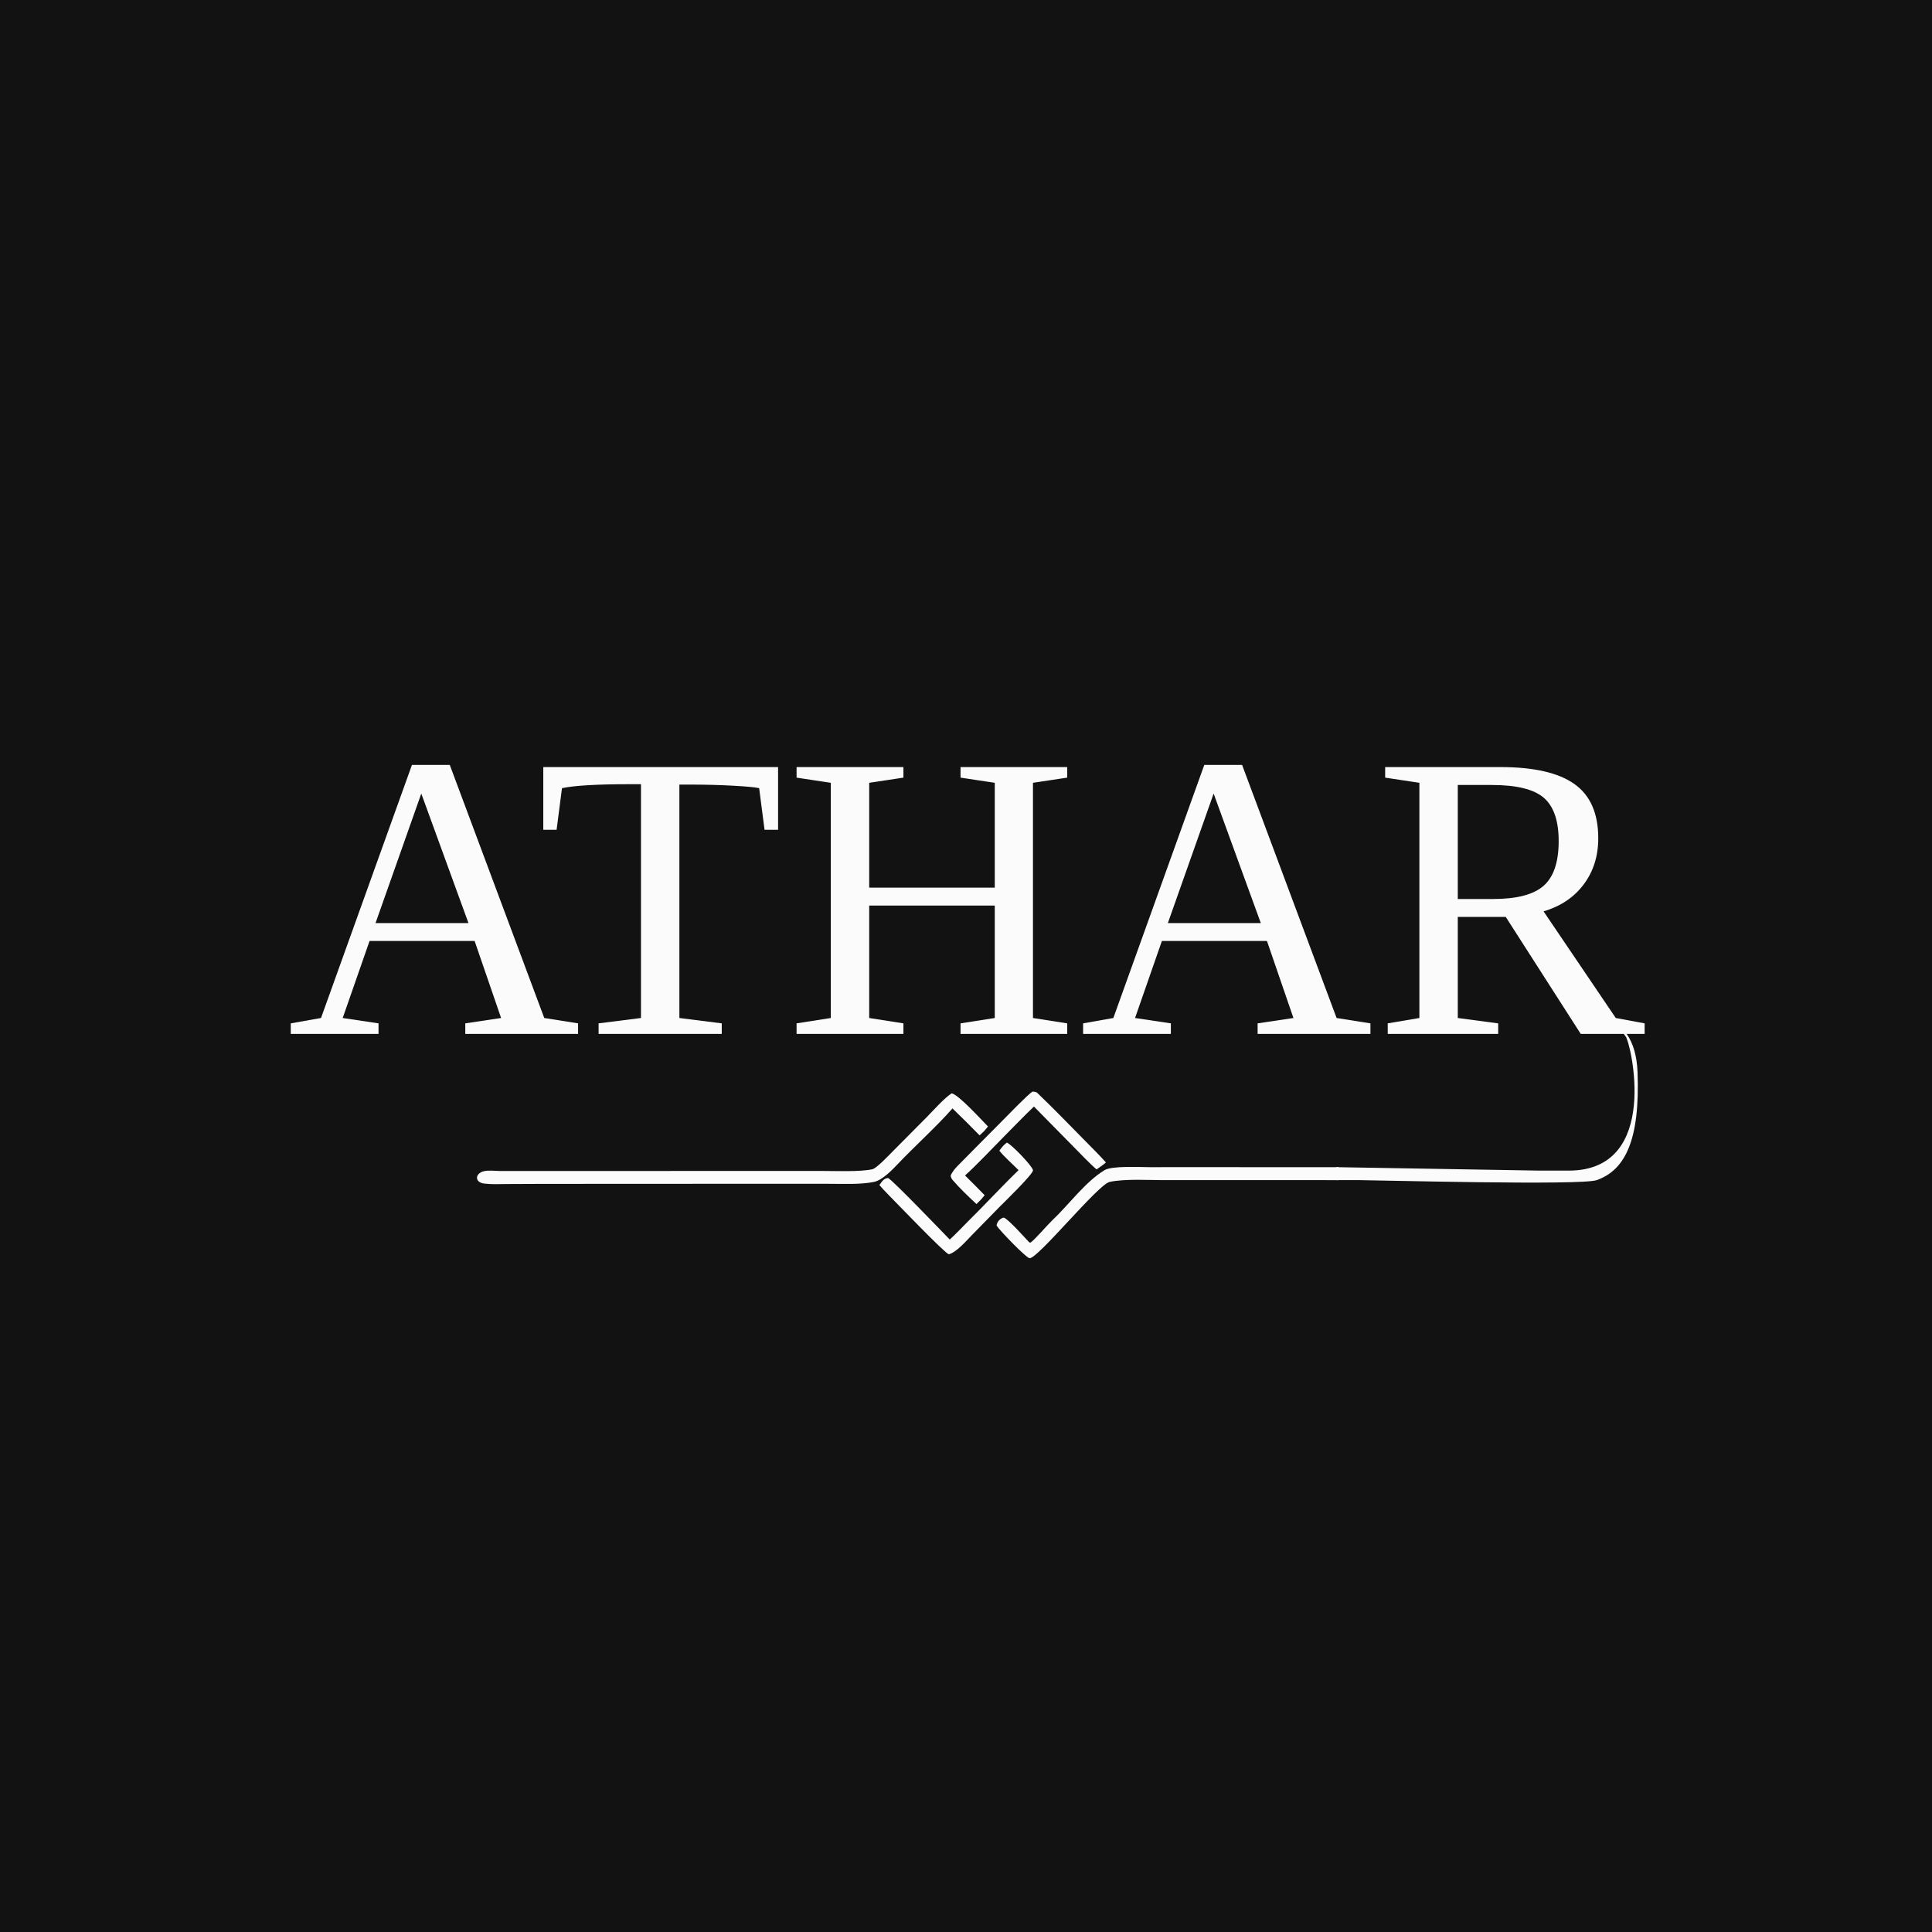
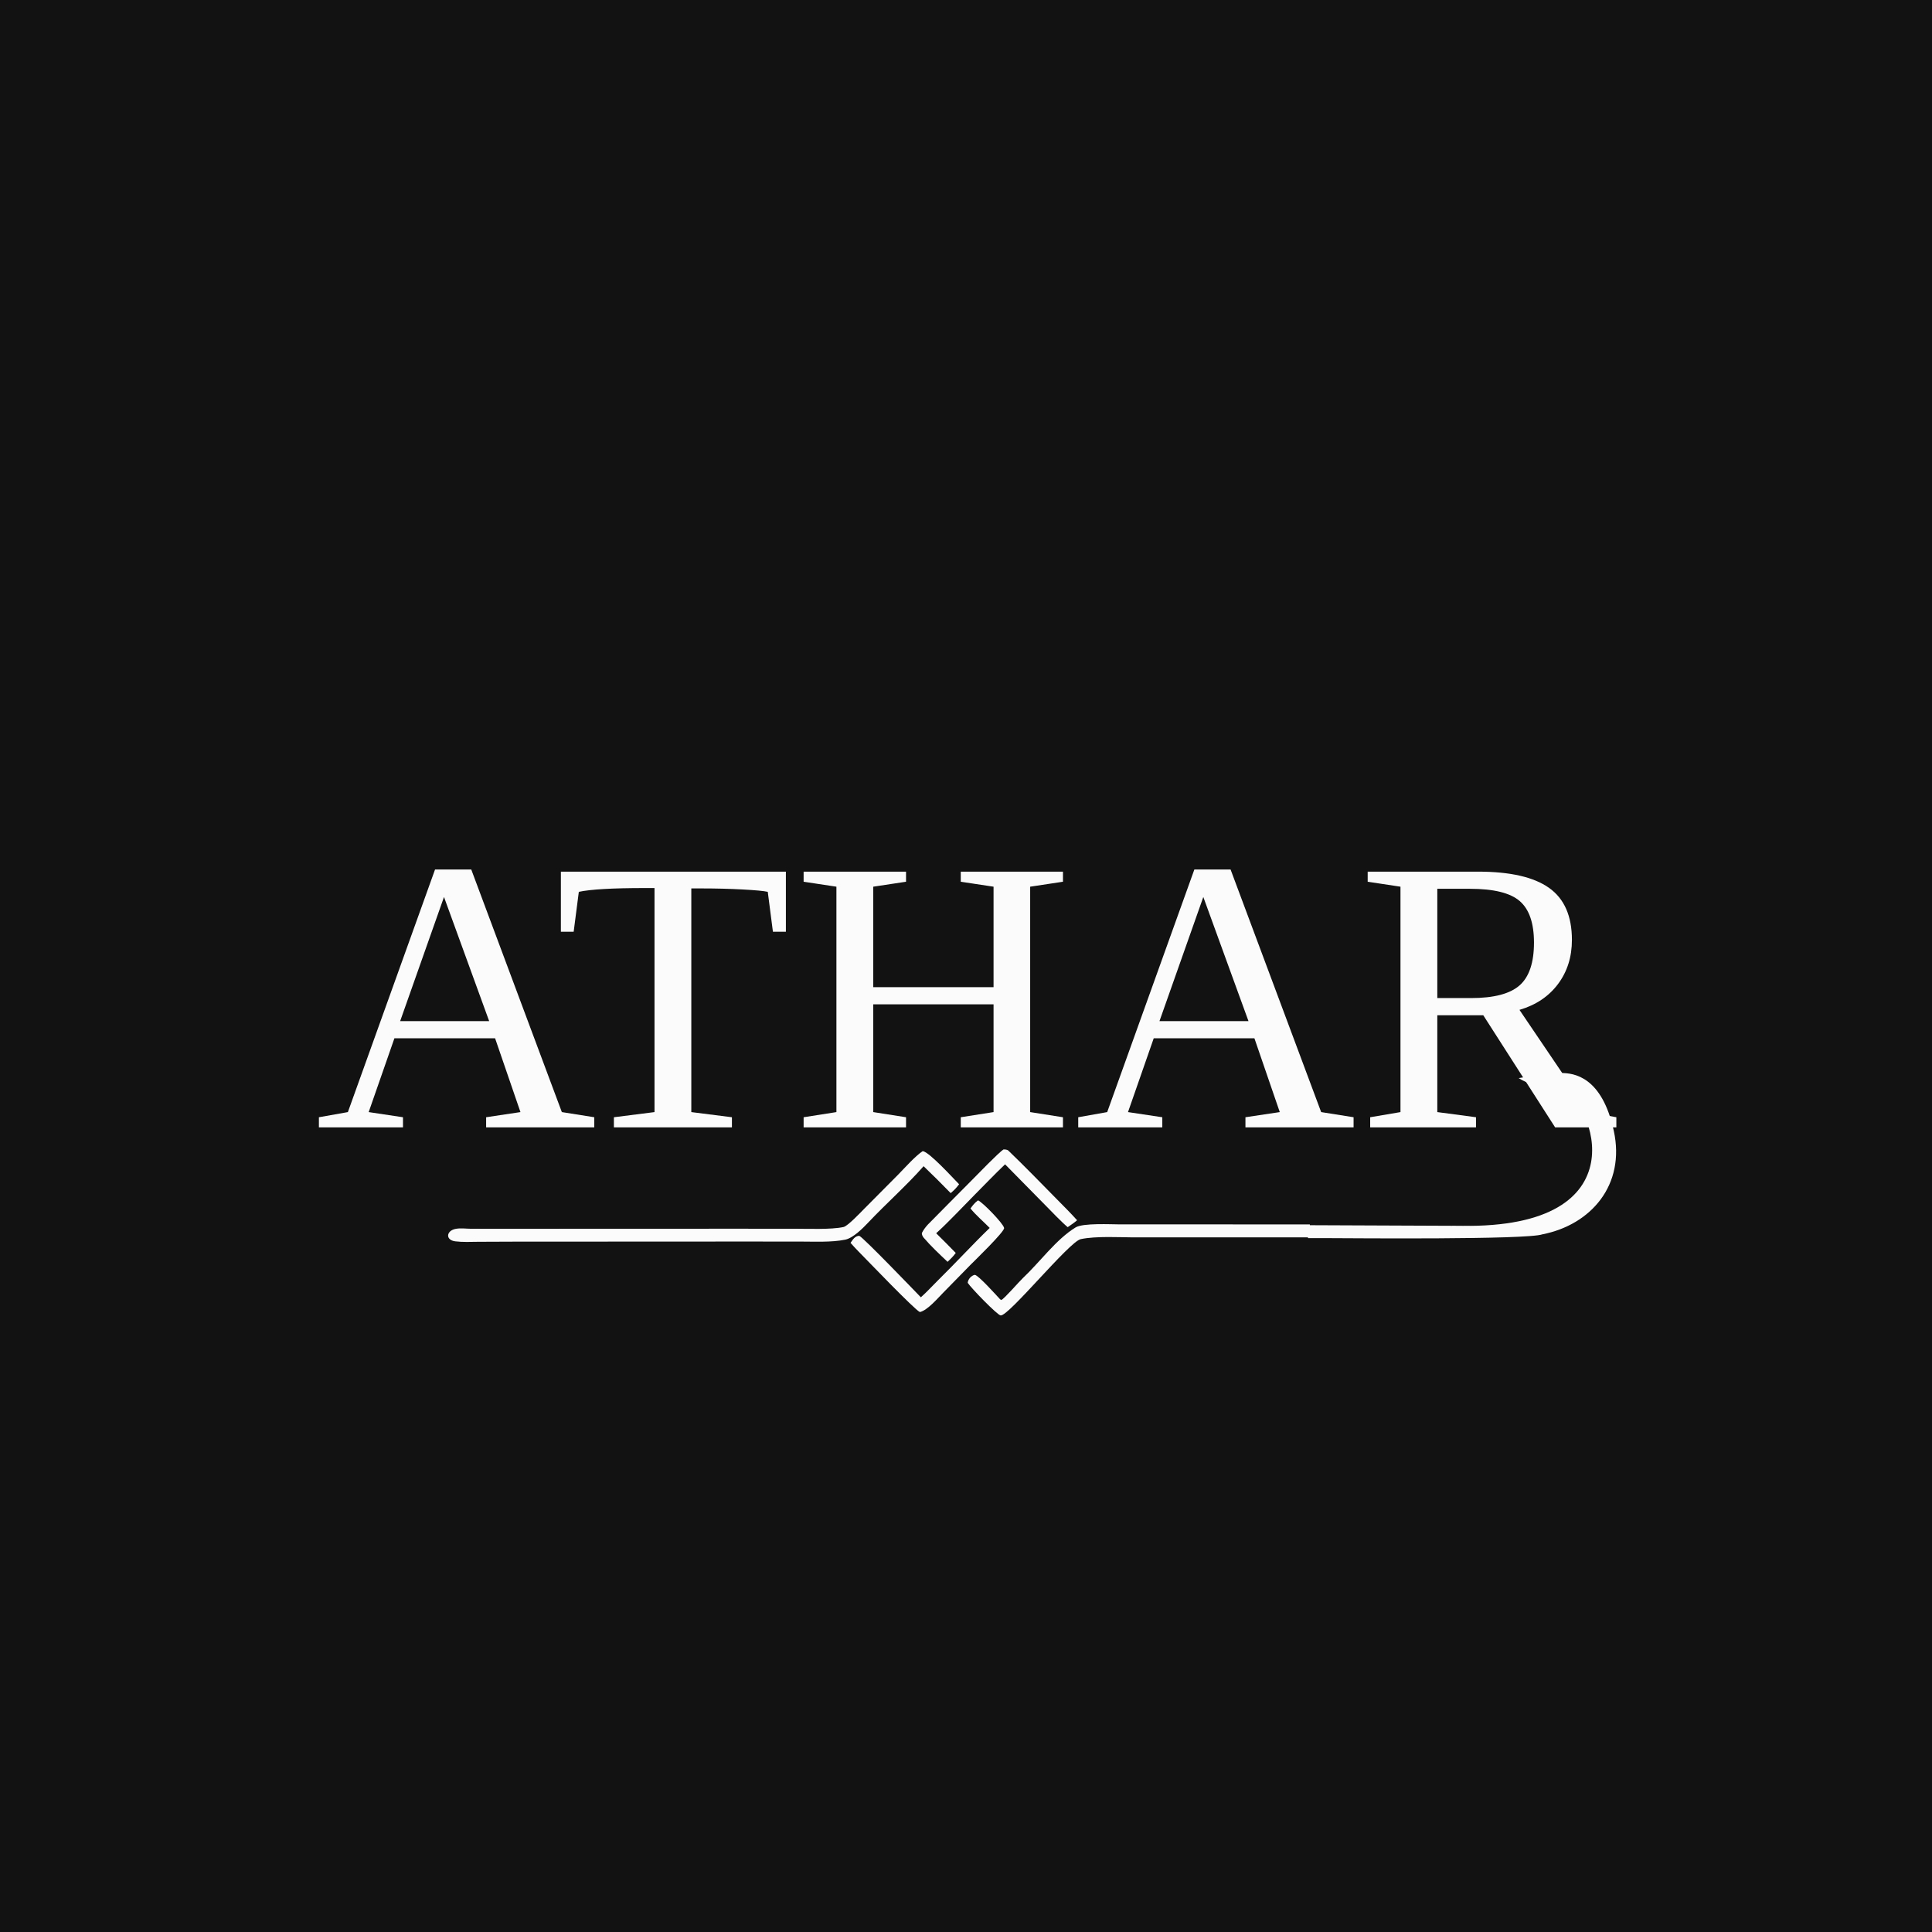
<svg xmlns="http://www.w3.org/2000/svg" viewBox="0 0 842 842" width="842" height="842">
  <rect width="842" height="842" fill="#121212" />
-   <g fill="#FBFBFB" transform="translate(421 421) scale(0.74) translate(-421 -478)">
-     <text x="421" y="518" text-anchor="middle" font-family="Georgia, 'Times New Roman', serif" font-size="240" font-weight="400">ATHAR</text>
-     <g transform="translate(133 553)">
+   <g fill="#FBFBFB" transform="translate(421 478) scale(0.74) translate(-421 -478)">
+     <text x="421" y="496" text-anchor="middle" font-family="'ZCOOL XiaoWei', Georgia, 'Times New Roman', serif" font-size="230" font-weight="400">ATHAR</text>
+     <g transform="translate(116 510)">
      <path d="M279.517 0C283.38 0.482 297.362 15.885 300.941 19.509C299.022 21.993 298.351 22.663 295.987 24.733C290.758 19.355 285.437 14.071 280.026 8.882C270.347 19.935 257.604 31.241 247.417 42.06C244.142 45.539 238.48 51.198 233.87 52.145C225.844 53.797 215.672 53.272 207.286 53.272L172.533 53.251L38.863 53.315C31.808 53.302 24.752 53.332 17.696 53.4C13.231 53.438 8.678 53.686 4.255 53.136C-1.617 52.406 -1.161 47.071 4.085 45.863C7.104 45.172 10.441 45.714 13.557 45.731L37.053 45.743L161.137 45.701L203.729 45.709C211.07 45.709 225.762 46.307 232.898 44.685C235.376 44.122 242.958 36.081 245.184 33.828L265.004 13.883C268.744 10.077 275.218 2.783 279.517 0Z" />
    </g>
-     <g transform="translate(370 582)">
+     <g transform="translate(353 539)">
      <path d="M75.073 0C77.706 0.993 90.044 13.694 90.445 16.268C90.781 18.422 72.868 35.704 70.527 38.093L54.548 54.408C51.278 57.739 45.265 64.788 40.84 65.781C37.756 64.48 9.324 34.749 4.769 30.176C3.075 28.48 1.593 26.81 0 25.029C1.417 23.029 2.52 21.038 5.12 20.871C7.505 21.796 38.002 53.586 41.418 57.084C44.479 54.438 48.789 49.753 51.822 46.773C61.987 36.787 71.711 26.138 81.954 16.238C78.395 12.615 73.71 8.594 70.636 4.766C72.333 2.522 72.835 1.717 75.073 0Z" />
    </g>
-     <g transform="translate(412 552)">
+     <g transform="translate(395 509)">
      <path d="M48.129 0C49.076 0.026 50.25 0.021 51.001 0.747C60.699 10.059 70.102 19.777 79.544 29.359C83.518 33.392 87.654 37.494 91.427 41.702C89.686 43.225 87.795 44.463 85.895 45.786C82.297 42.803 76.172 36.341 72.706 32.842L49.012 8.775C43.092 14.391 36.655 21.148 30.838 26.99C23.965 33.917 15.512 42.999 8.434 49.371C12.323 53.195 16.168 57.066 19.97 60.976C18.306 63.195 17.143 64.275 15.155 66.2C10.491 61.799 5.212 56.853 1.043 51.953C0.534 51.352 -0.309 49.862 0.116 49.026C0.991 47.301 2.233 45.679 3.545 44.25C12.043 35.654 20.98 26.576 29.476 18.07C32.56 14.985 45.367 1.656 48.129 0Z" />
    </g>
-     <g transform="translate(439 596.32)">
+     <g transform="translate(422 553)">
      <path d="M201.5 0.168V7.802L186.069 7.793H97.123C90.556 7.797 75.438 6.909 66.557 8.845C59.752 10.332 24.054 54.416 19.388 53.765C17.349 53.48 1.994 37.642 0 34.551C0.215 32.37 2.146 30.253 4.202 29.856C6.476 30.232 17.016 42.082 19.163 44.341L19.847 44.639C21.573 43.936 30.133 33.986 32.568 31.697C42.453 22.412 52.201 8.815 63.596 1.909C67.941 -0.725 84.268 0.124 89.78 0.154L118.891 0.145L201.5 0.168Z" />
    </g>
-     <g transform="translate(639 506.86)">
-       <path d="M170.5 12.64C167.5 9.14 168.5 5.121 151 5.121C151 5.121 142.58 -0.111 142.54 0.255C142.5 0.621 176 -6.36 177.5 33.641C179 73.641 170.269 91.237 153.5 97.238C144.331 100.519 23.549 97.255 13.771 97.255L0 97.247V89.613L119.5 91.641C138.5 91.641 82.5 91.641 137 91.641C191.5 91.641 173.5 16.14 170.5 12.64Z" />
+     <g transform="translate(620 464)">
+       <path d="M153 11.5C137 7.5 132 6.5 126.5 3C126.5 3 144 0 151.5 0C159 0 175.5 2 182.5 34C189.5 66 169 89.403 140.5 95C131.331 98.281 26.049 97.255 16.271 97.255L2.5 97.247L0 89.613L92.5 90C47.5 89.812 203.5 90.387 92.5 90C200 91.801 169 15.5 153 11.5Z" />
    </g>
  </g>
</svg>
